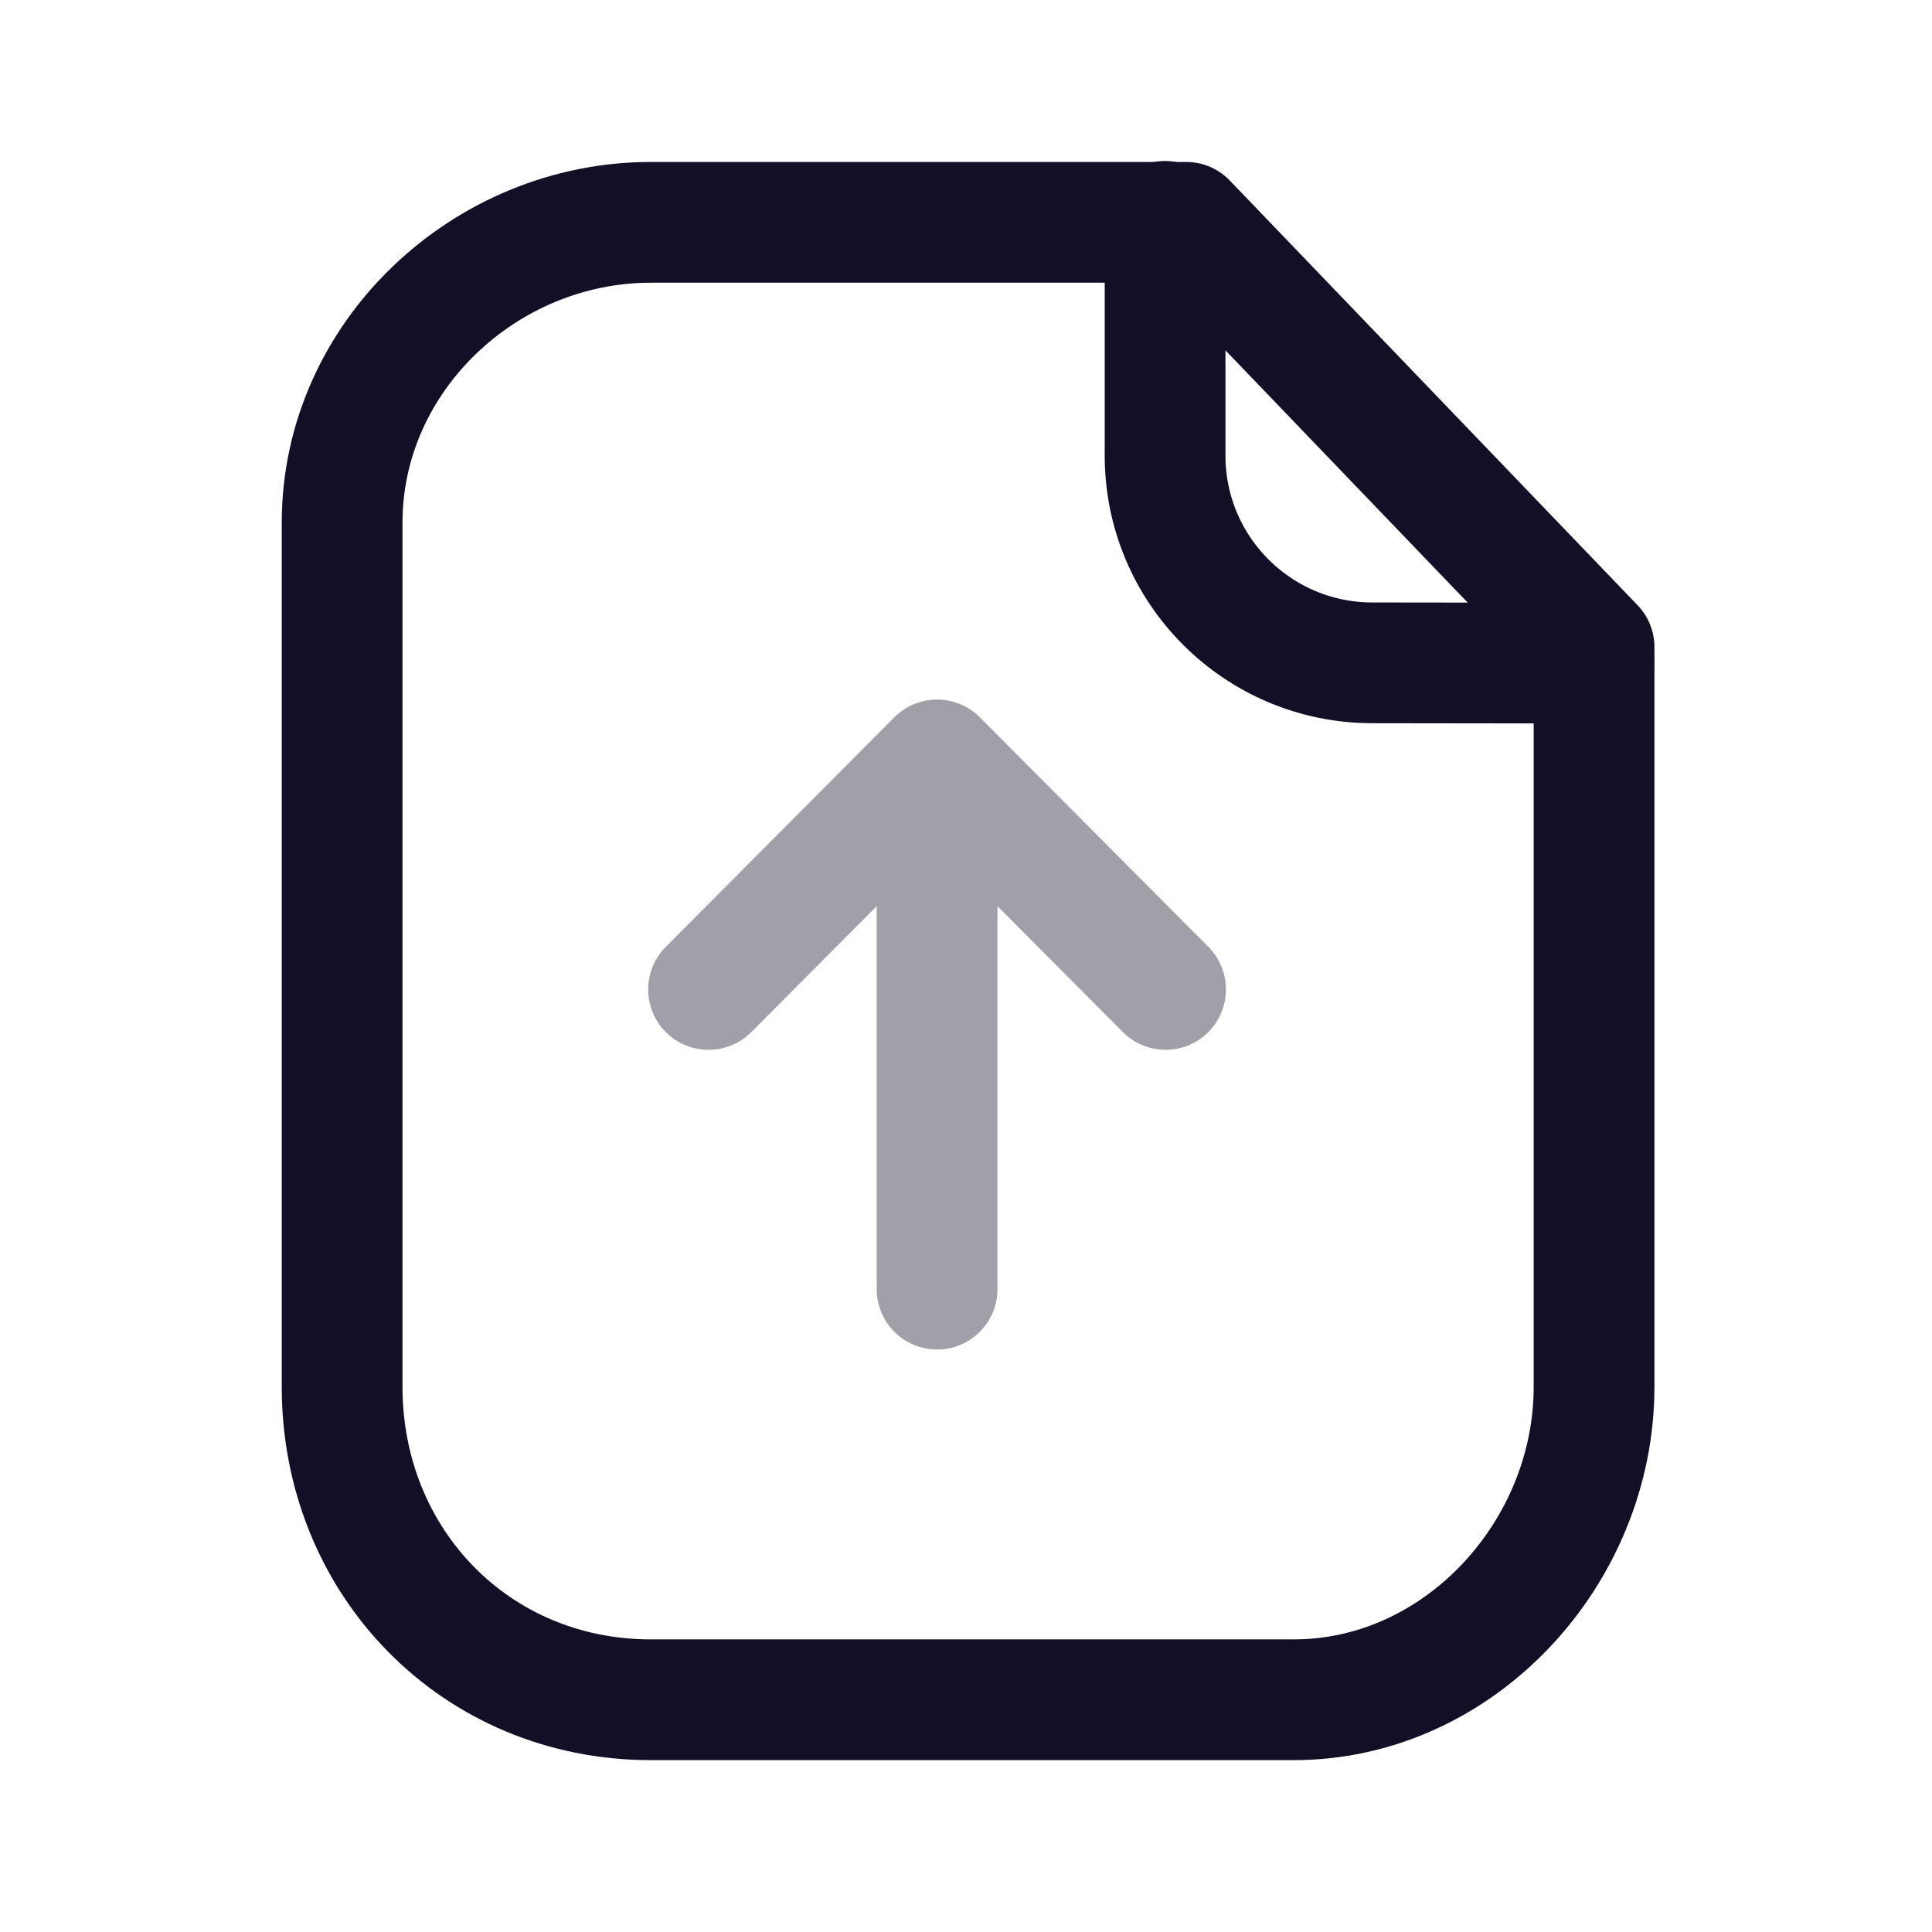
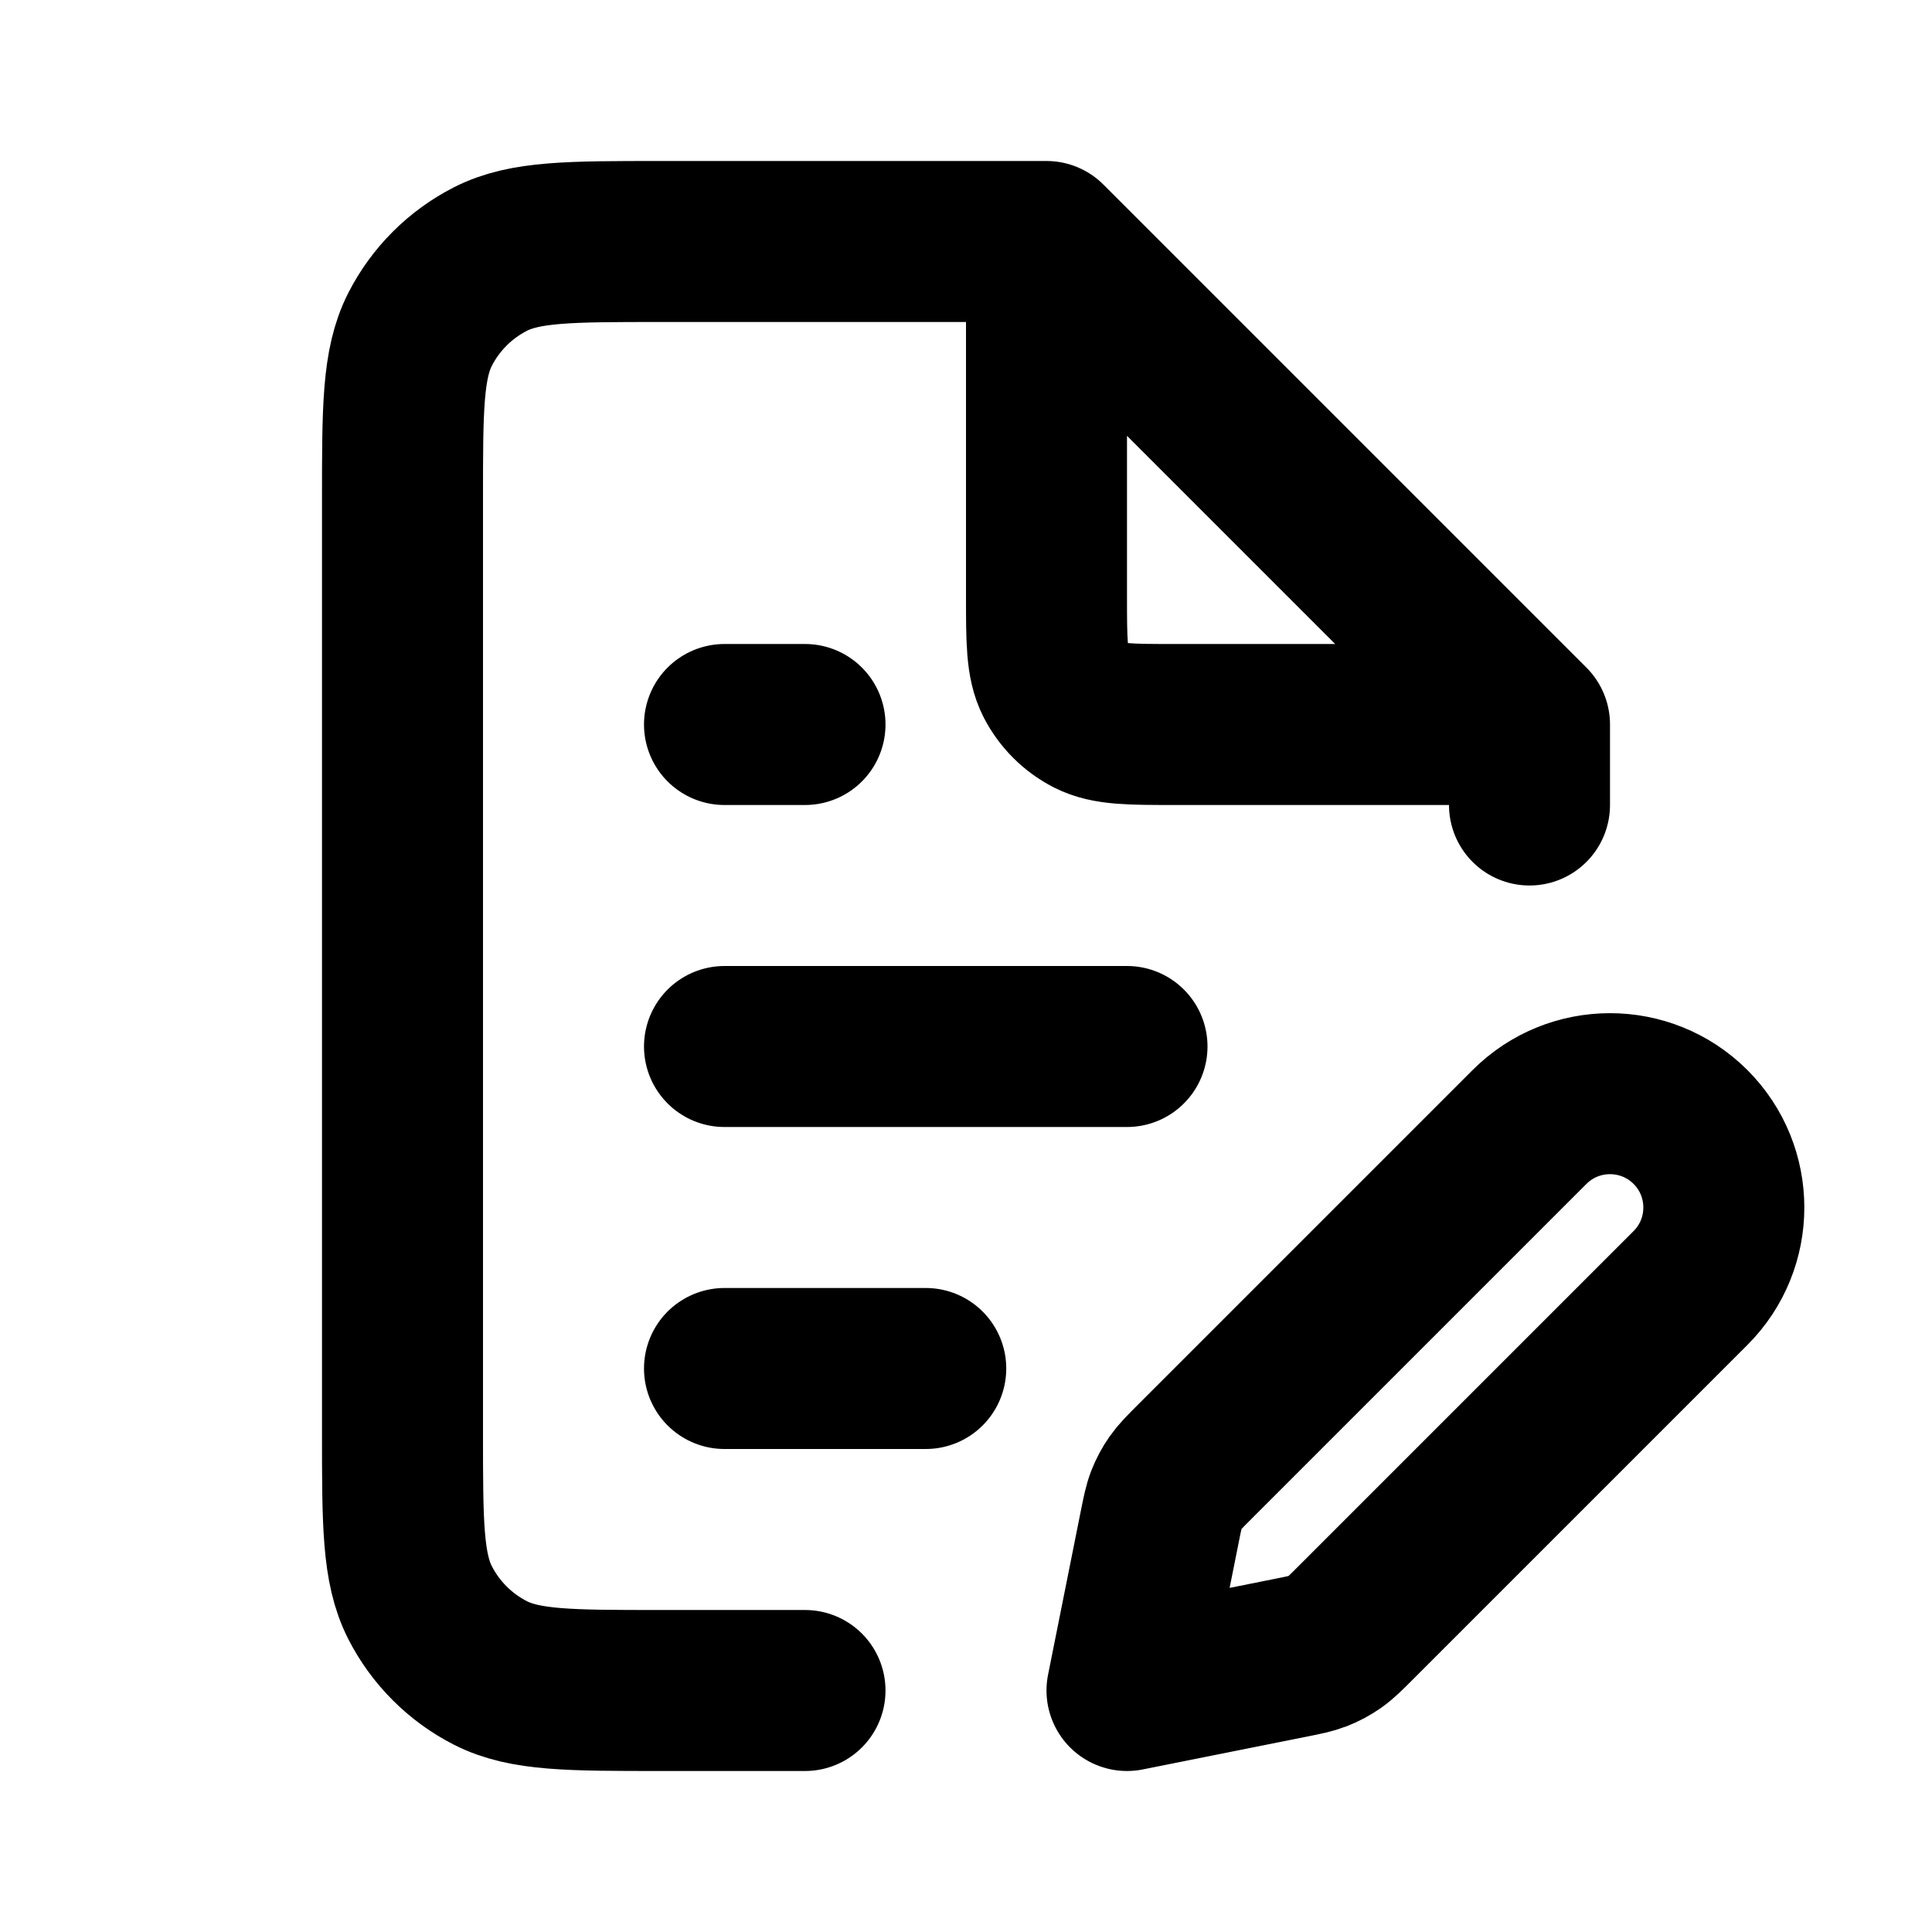
<svg xmlns="http://www.w3.org/2000/svg" width="800px" height="800px" viewBox="0 0 24 24" fill="none">
-   <path fill-rule="evenodd" clip-rule="evenodd" d="M14.736 2.762H8.084C6.025 2.762 4.25 4.431 4.25 6.491V17.228C4.25 19.404 5.908 21.115 8.084 21.115H16.072C18.132 21.115 19.802 19.288 19.802 17.228V8.038L14.736 2.762Z" stroke="#130F26" stroke-width="1.5" stroke-linecap="round" stroke-linejoin="round" />
-   <path d="M14.473 2.75V5.659C14.473 7.079 15.623 8.231 17.043 8.234C18.358 8.237 19.706 8.238 19.797 8.232" stroke="#130F26" stroke-width="1.5" stroke-linecap="round" stroke-linejoin="round" />
-   <path opacity="0.4" fill-rule="evenodd" clip-rule="evenodd" d="M12.172 8.911C12.031 8.77 11.839 8.69 11.64 8.69C11.441 8.69 11.249 8.77 11.109 8.911L8.271 11.762C7.978 12.056 7.979 12.53 8.273 12.823C8.567 13.115 9.041 13.114 9.334 12.82L10.891 11.256V16.014C10.891 16.428 11.226 16.764 11.641 16.764C12.055 16.764 12.391 16.428 12.391 16.014V11.257L13.948 12.82C14.24 13.114 14.715 13.115 15.008 12.823C15.302 12.53 15.303 12.056 15.011 11.762L12.172 8.911Z" fill="#130F26" />
+   <path d="M13 3H8.2C7.08 3 6.52 3 6.092 3.218C5.716 3.41 5.41 3.716 5.218 4.092C5 4.52 5 5.08 5 6.2V17.8C5 18.92 5 19.48 5.218 19.908C5.41 20.284 5.716 20.59 6.092 20.782C6.52 21 7.08 21 8.2 21H10M13 3L19 9M13 3V7.4C13 7.96 13 8.24 13.109 8.454C13.205 8.642 13.358 8.795 13.546 8.891C13.76 9 14.04 9 14.6 9H19M19 9V10M9 17H11.5M9 13H14M9 9H10M14 21L16.025 20.595C16.201 20.56 16.29 20.542 16.372 20.51C16.445 20.481 16.515 20.444 16.579 20.399C16.652 20.348 16.715 20.285 16.843 20.157L21 16C21.552 15.448 21.552 14.552 21 14C20.448 13.448 19.552 13.448 19 14L14.843 18.157C14.715 18.285 14.652 18.348 14.601 18.421C14.556 18.485 14.519 18.555 14.49 18.628C14.458 18.71 14.44 18.799 14.405 18.975L14 21Z" stroke="#000000" stroke-width="2" stroke-linecap="round" stroke-linejoin="round" />
</svg>
